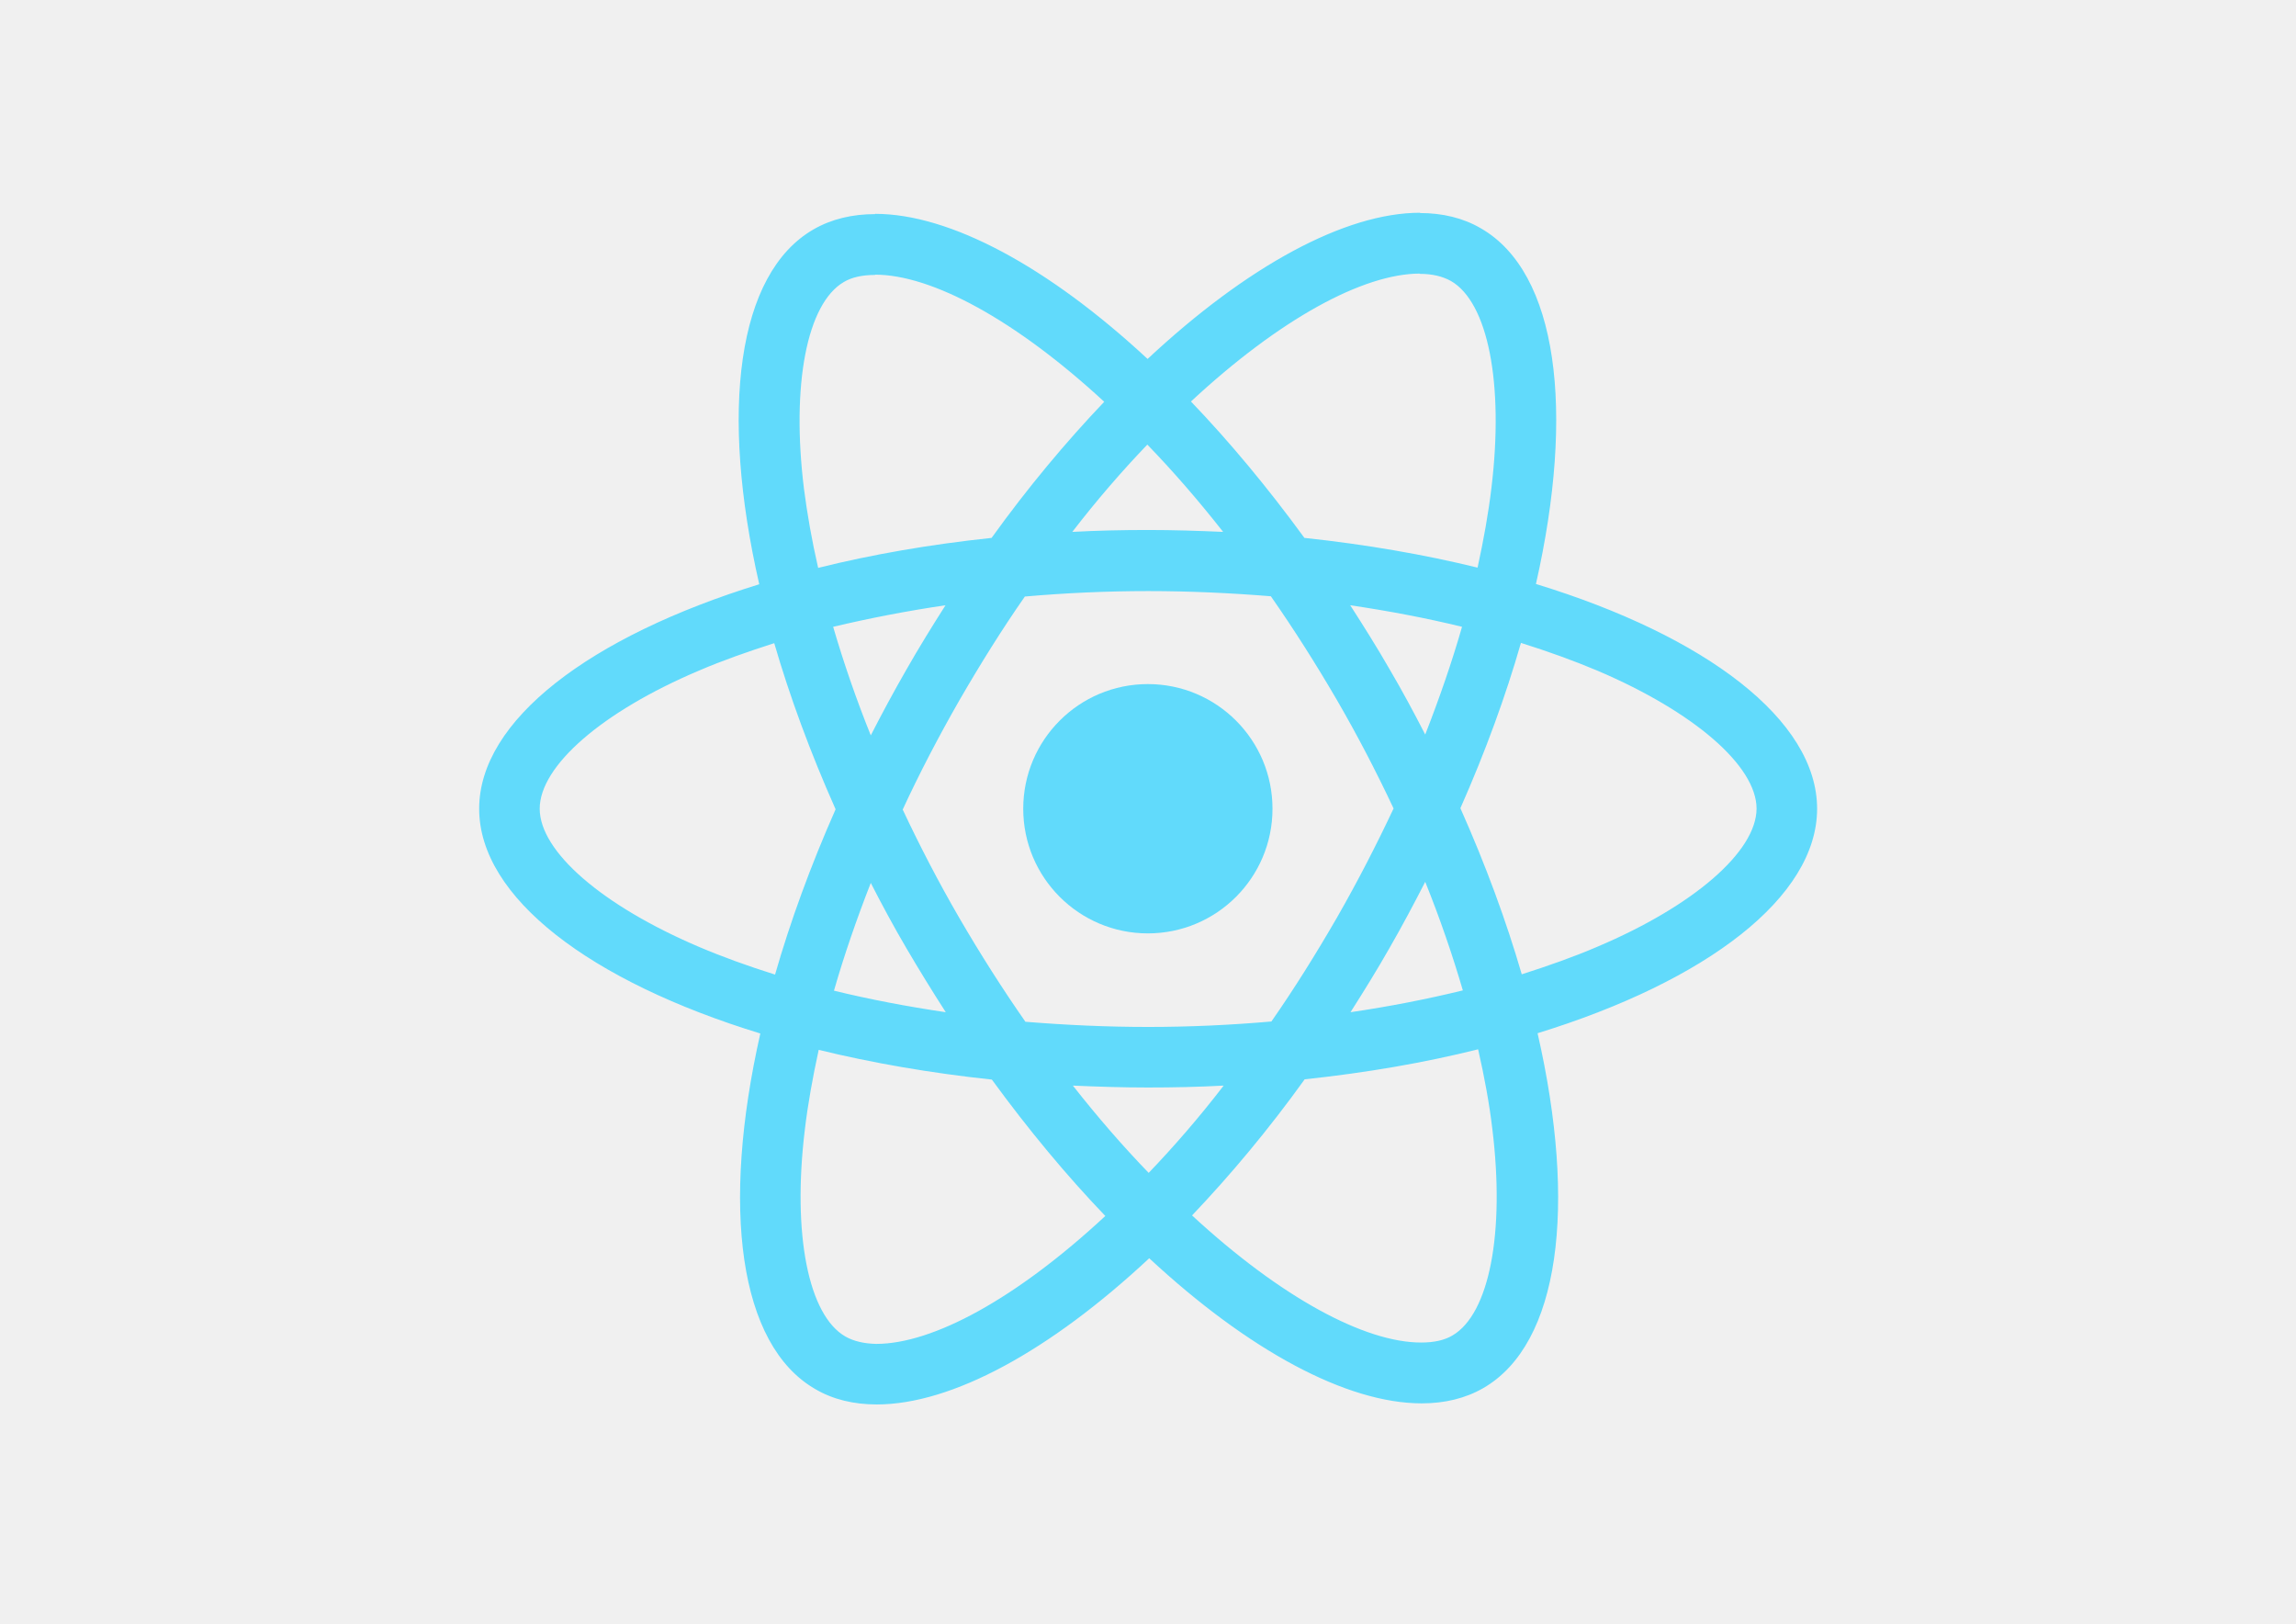
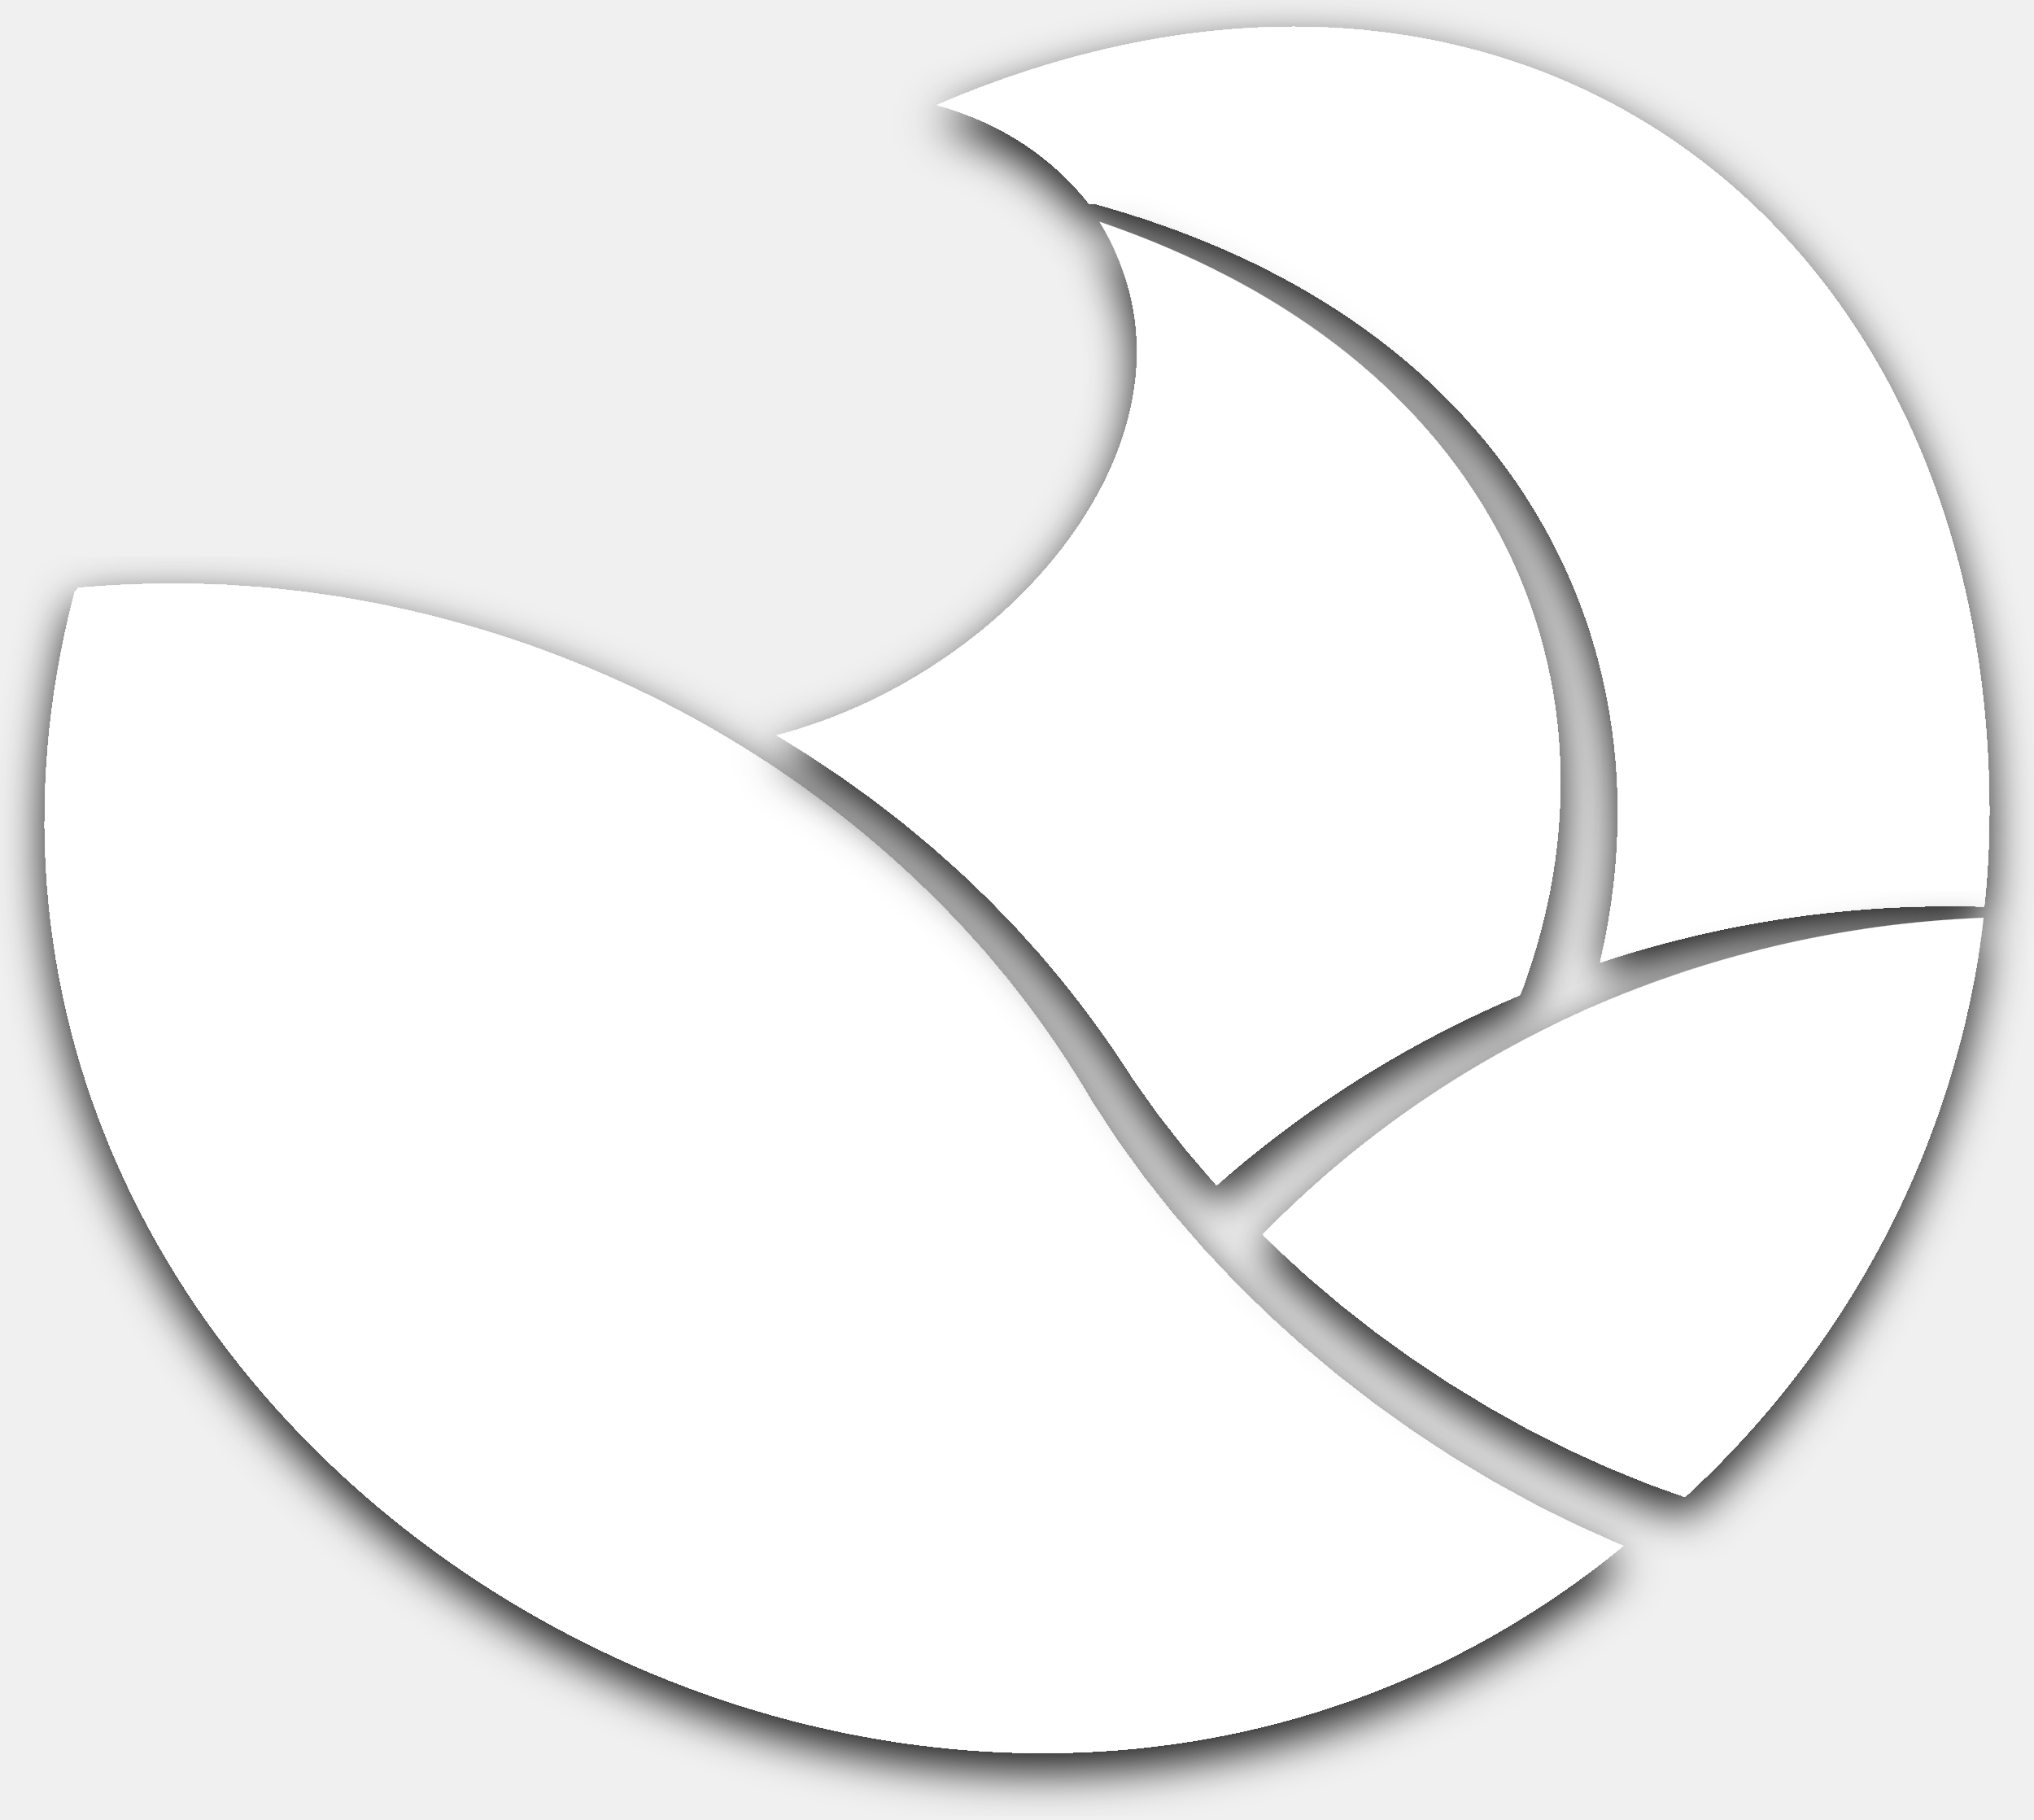
- <svg xmlns="http://www.w3.org/2000/svg" viewBox="0 0 841.9 595.3">
-   <g fill="#61DAFB">
-     <path d="M666.3 296.5c0-32.5-40.7-63.3-103.1-82.4 14.4-63.6 8-114.2-20.2-130.4-6.5-3.8-14.1-5.6-22.4-5.6v22.3c4.6 0 8.3.9 11.4 2.6 13.6 7.8 19.5 37.5 14.9 75.7-1.1 9.4-2.9 19.3-5.1 29.4-19.6-4.8-41-8.5-63.5-10.9-13.5-18.5-27.5-35.3-41.6-50 32.6-30.3 63.2-46.9 84-46.9V78c-27.5 0-63.5 19.6-99.9 53.6-36.4-33.8-72.4-53.2-99.9-53.2v22.3c20.7 0 51.4 16.5 84 46.6-14 14.7-28 31.4-41.3 49.9-22.6 2.4-44 6.1-63.6 11-2.3-10-4-19.7-5.2-29-4.7-38.2 1.1-67.9 14.6-75.8 3-1.8 6.9-2.6 11.5-2.6V78.5c-8.4 0-16 1.8-22.6 5.6-28.1 16.2-34.4 66.7-19.9 130.1-62.2 19.2-102.7 49.9-102.7 82.3 0 32.5 40.7 63.3 103.1 82.4-14.4 63.6-8 114.2 20.2 130.4 6.5 3.8 14.1 5.6 22.5 5.6 27.5 0 63.5-19.6 99.9-53.6 36.4 33.8 72.4 53.2 99.9 53.2 8.4 0 16-1.8 22.6-5.6 28.1-16.2 34.4-66.7 19.9-130.1 62-19.1 102.5-49.9 102.5-82.3zm-130.2-66.7c-3.7 12.9-8.3 26.2-13.5 39.5-4.1-8-8.4-16-13.1-24-4.6-8-9.5-15.8-14.4-23.4 14.2 2.1 27.9 4.7 41 7.9zm-45.8 106.5c-7.8 13.5-15.8 26.3-24.1 38.2-14.9 1.3-30 2-45.2 2-15.1 0-30.2-.7-45-1.9-8.3-11.9-16.4-24.6-24.2-38-7.6-13.1-14.5-26.4-20.8-39.8 6.2-13.4 13.2-26.8 20.7-39.9 7.8-13.5 15.8-26.3 24.1-38.2 14.9-1.3 30-2 45.2-2 15.1 0 30.2.7 45 1.9 8.3 11.9 16.4 24.6 24.2 38 7.6 13.1 14.5 26.4 20.8 39.8-6.3 13.4-13.2 26.8-20.7 39.9zm32.3-13c5.4 13.4 10 26.8 13.8 39.8-13.1 3.2-26.9 5.9-41.2 8 4.9-7.7 9.8-15.6 14.4-23.7 4.6-8 8.9-16.1 13-24.1zM421.2 430c-9.3-9.6-18.6-20.3-27.8-32 9 .4 18.2.7 27.5.7 9.4 0 18.7-.2 27.8-.7-9 11.7-18.3 22.4-27.5 32zm-74.4-58.9c-14.2-2.1-27.9-4.7-41-7.9 3.7-12.9 8.3-26.2 13.5-39.5 4.1 8 8.4 16 13.1 24 4.7 8 9.5 15.8 14.4 23.4zM420.7 163c9.3 9.6 18.6 20.3 27.8 32-9-.4-18.2-.7-27.5-.7-9.4 0-18.7.2-27.8.7 9-11.7 18.3-22.4 27.5-32zm-74 58.9c-4.9 7.7-9.8 15.6-14.4 23.7-4.6 8-8.9 16-13 24-5.4-13.4-10-26.8-13.8-39.8 13.1-3.1 26.9-5.8 41.2-7.9zm-90.5 125.2c-35.4-15.1-58.3-34.9-58.3-50.6 0-15.7 22.9-35.6 58.3-50.6 8.6-3.7 18-7 27.7-10.1 5.7 19.6 13.2 40 22.5 60.9-9.2 20.8-16.6 41.1-22.2 60.6-9.9-3.1-19.3-6.5-28-10.2zM310 490c-13.6-7.8-19.5-37.5-14.9-75.7 1.1-9.4 2.9-19.3 5.1-29.4 19.6 4.8 41 8.5 63.5 10.9 13.5 18.5 27.5 35.3 41.6 50-32.6 30.3-63.2 46.9-84 46.9-4.5-.1-8.3-1-11.3-2.7zm237.2-76.2c4.7 38.2-1.1 67.9-14.6 75.8-3 1.8-6.9 2.6-11.5 2.6-20.7 0-51.4-16.5-84-46.6 14-14.7 28-31.4 41.3-49.9 22.6-2.4 44-6.1 63.6-11 2.3 10.1 4.1 19.8 5.2 29.1zm38.5-66.7c-8.6 3.7-18 7-27.7 10.1-5.7-19.6-13.2-40-22.5-60.9 9.2-20.8 16.6-41.1 22.2-60.6 9.9 3.1 19.3 6.5 28.1 10.2 35.4 15.1 58.3 34.9 58.3 50.6-.1 15.7-23 35.6-58.4 50.6zM320.8 78.4z" />
-     <circle cx="420.9" cy="296.5" r="45.7" />
-     <path d="M520.5 78.1z" />
+ <svg xmlns="http://www.w3.org/2000/svg" width="455" height="407" viewBox="0 0 455 407" fill="none">
+   <g filter="url(#filter0_d_160_12)">
+     <path d="M355.44 225.235C355.353 225.649 355.281 226.064 355.196 226.479L354.162 226.131C354.592 225.827 355.009 225.524 355.44 225.235Z" fill="white" />
  </g>
+   <g filter="url(#filter1_d_160_12)">
+     <path d="M363.118 345.815C210.636 470.393 -33.594 324.988 16.706 132.482C16.83 132.391 16.947 132.283 17.046 132.167C17.219 131.967 17.354 131.743 17.453 131.508C26.4 130.722 35.383 130.426 44.34 130.626L51.137 130.87L57.912 131.354L59.606 131.478C60.172 131.523 60.732 131.6 61.297 131.656L64.672 132.024L68.046 132.391C69.163 132.535 70.286 132.712 71.405 132.871L74.758 133.36C75.878 133.514 76.998 133.677 78.106 133.896L84.777 135.105C89.192 136.059 93.613 136.967 97.973 138.141C106.697 140.406 115.322 143.049 123.713 146.283C157.374 158.942 187.948 179.003 212.451 204.433L214.752 206.809L219.178 211.717L220.282 212.947C220.643 213.361 220.995 213.789 221.346 214.208L225.576 219.274L229.618 224.477C234.899 231.505 239.757 238.729 244.223 246.372C245.455 248.286 246.74 250.234 247.996 252.164L249.895 255.051L251.904 257.836L255.938 263.407L260.207 268.806L262.352 271.505L264.602 274.103L269.116 279.314L273.837 284.338L276.206 286.849L278.666 289.259L283.598 294.095L288.723 298.742L291.281 301.05L293.944 303.27L299.253 307.712L304.738 311.951L307.471 314.071L310.291 316.085L315.951 320.117L321.768 323.944L324.677 325.843C325.657 326.458 326.656 327.037 327.655 327.652L333.628 331.241C335.644 332.385 337.695 333.479 339.742 334.606L342.809 336.281C343.827 336.828 344.878 337.34 345.929 337.853L352.2 340.979C354.322 341.953 356.459 342.893 358.595 343.851L361.786 345.285C362.224 345.457 362.68 345.645 363.118 345.815Z" fill="white" />
+   </g>
+   <g filter="url(#filter2_d_160_12)">
+     <path d="M445 181.158C445 188.465 444.632 195.681 443.86 202.798L443.65 202.794C435.692 202.569 427.697 202.702 419.72 203.211C411.744 203.755 403.784 204.646 395.861 205.945C387.954 207.258 380.083 208.907 372.335 210.99C367.496 212.261 362.709 213.691 357.957 215.27C359.379 209.217 360.448 203.088 361.115 196.913C362.184 186.978 362.237 176.929 361.15 167.006C360.062 157.079 357.872 147.281 354.558 137.874C351.244 128.468 346.807 119.457 341.41 111.084C336.028 102.705 329.664 94.968 322.564 87.997C315.482 81.028 307.645 74.829 299.336 69.418C282.718 58.579 264.183 50.93 245.281 45.671L244.966 45.583L244.757 45.588L243.708 45.615C235.517 35.296 224.231 27.467 209.588 23.497C336.955 -31.156 444.597 47.962 445 181.158Z" fill="white" />
+   </g>
+   <g filter="url(#filter3_d_160_12)">
+     <path d="M348.866 168.347C349.359 177.434 348.828 186.56 347.368 195.535C345.941 204.159 343.668 212.645 340.671 220.886C340.584 221.106 340.247 221.932 339.985 222.579C328.267 227.511 316.885 233.353 306.03 240.03C299.14 244.296 292.428 248.863 285.981 253.779C281.231 257.364 276.624 261.153 272.155 265.096L271.519 264.413L269.376 261.904L265.102 256.903L261.055 251.73L259.034 249.136L257.149 246.482C255.898 244.704 254.635 242.961 253.383 241.156C248.536 233.527 243.111 226.056 237.341 218.955L232.931 213.686L228.325 208.578C227.943 208.154 227.565 207.72 227.176 207.302L225.976 206.07L223.58 203.597L221.188 201.136L218.706 198.752L216.22 196.371C215.805 195.973 215.396 195.57 214.973 195.184L213.691 194.036L208.549 189.458L203.251 185.054C202.808 184.688 202.373 184.318 201.925 183.96L200.563 182.904L197.837 180.799L195.107 178.702L189.508 174.674C189.041 174.342 188.581 174.001 188.107 173.675L186.671 172.717L180.932 168.894L175.07 165.263C174.638 165.005 174.203 164.746 173.766 164.49C227.243 150.719 274.076 94.847 245.932 49.597C254.551 52.554 262.901 55.957 270.967 59.943C279.634 64.215 287.917 69.138 295.652 74.75C303.388 80.355 310.541 86.646 316.902 93.578C323.281 100.499 328.849 108.058 333.448 116.101C338.062 124.139 341.694 132.655 344.267 141.442C346.855 150.223 348.37 159.267 348.866 168.347Z" fill="white" />
+   </g>
+   <g filter="url(#filter4_d_160_12)">
+     <path d="M443.722 205.305C437.66 256.168 413.167 301.513 376.92 334.853L371.526 332.916C370.486 332.538 369.452 332.178 368.415 331.783L365.358 330.531C363.32 329.708 361.28 328.885 359.244 328.027L353.234 325.286C352.233 324.82 351.214 324.375 350.229 323.895L347.278 322.403C345.31 321.391 343.324 320.413 341.375 319.401L335.593 316.177C334.628 315.629 333.661 315.114 332.711 314.549L329.881 312.815L324.226 309.368L318.709 305.698L315.95 303.88L313.262 301.942L307.885 298.067L302.685 293.986L300.066 291.944L297.554 289.799L292.494 285.529L287.627 281.053L285.184 278.823L282.838 276.491L282.516 276.165C286.481 272.101 290.614 268.156 294.901 264.383C300.611 259.306 306.621 254.556 312.84 250.029C325.298 241.055 338.703 233.241 352.848 226.783C359.894 223.556 367.151 220.658 374.529 218.149C381.927 215.594 389.447 213.464 397.073 211.636C404.716 209.831 412.464 208.408 420.265 207.332C427.716 206.334 435.219 205.669 442.774 205.341C442.774 205.341 443.722 205.301 443.722 205.305Z" fill="white" />
+   </g>
+   <defs>
+     <filter id="filter0_d_160_12" x="344.162" y="219.235" width="21.277" height="21.244" filterUnits="userSpaceOnUse" color-interpolation-filters="sRGB">
+       <feFlood flood-opacity="0" result="BackgroundImageFix" />
+       <feColorMatrix in="SourceAlpha" type="matrix" values="0 0 0 0 0 0 0 0 0 0 0 0 0 0 0 0 0 0 127 0" result="hardAlpha" />
+       <feOffset dy="4" />
+       <feGaussianBlur stdDeviation="5" />
+       <feComposite in2="hardAlpha" operator="out" />
+       <feColorMatrix type="matrix" values="0 0 0 0 0 0 0 0 0 0 0 0 0 0 0 0 0 0 0.9 0" />
+       <feBlend mode="normal" in2="BackgroundImageFix" result="effect1_dropShadow_160_12" />
+       <feBlend mode="normal" in="SourceGraphic" in2="effect1_dropShadow_160_12" result="shape" />
+     </filter>
+     <filter id="filter1_d_160_12" x="0" y="124.565" width="373.118" height="281.587" filterUnits="userSpaceOnUse" color-interpolation-filters="sRGB">
+       <feFlood flood-opacity="0" result="BackgroundImageFix" />
+       <feColorMatrix in="SourceAlpha" type="matrix" values="0 0 0 0 0 0 0 0 0 0 0 0 0 0 0 0 0 0 127 0" result="hardAlpha" />
+       <feOffset dy="4" />
+       <feGaussianBlur stdDeviation="5" />
+       <feComposite in2="hardAlpha" operator="out" />
+       <feColorMatrix type="matrix" values="0 0 0 0 0 0 0 0 0 0 0 0 0 0 0 0 0 0 0.9 0" />
+       <feBlend mode="normal" in2="BackgroundImageFix" result="effect1_dropShadow_160_12" />
+       <feBlend mode="normal" in="SourceGraphic" in2="effect1_dropShadow_160_12" result="shape" />
+     </filter>
+     <filter id="filter2_d_160_12" x="199.588" y="0" width="255.412" height="229.27" filterUnits="userSpaceOnUse" color-interpolation-filters="sRGB">
+       <feFlood flood-opacity="0" result="BackgroundImageFix" />
+       <feColorMatrix in="SourceAlpha" type="matrix" values="0 0 0 0 0 0 0 0 0 0 0 0 0 0 0 0 0 0 127 0" result="hardAlpha" />
+       <feOffset dy="4" />
+       <feGaussianBlur stdDeviation="5" />
+       <feComposite in2="hardAlpha" operator="out" />
+       <feColorMatrix type="matrix" values="0 0 0 0 0 0 0 0 0 0 0 0 0 0 0 0 0 0 0.9 0" />
+       <feBlend mode="normal" in2="BackgroundImageFix" result="effect1_dropShadow_160_12" />
+       <feBlend mode="normal" in="SourceGraphic" in2="effect1_dropShadow_160_12" result="shape" />
+     </filter>
+     <filter id="filter3_d_160_12" x="163.766" y="43.597" width="195.279" height="235.498" filterUnits="userSpaceOnUse" color-interpolation-filters="sRGB">
+       <feFlood flood-opacity="0" result="BackgroundImageFix" />
+       <feColorMatrix in="SourceAlpha" type="matrix" values="0 0 0 0 0 0 0 0 0 0 0 0 0 0 0 0 0 0 127 0" result="hardAlpha" />
+       <feOffset dy="4" />
+       <feGaussianBlur stdDeviation="5" />
+       <feComposite in2="hardAlpha" operator="out" />
+       <feColorMatrix type="matrix" values="0 0 0 0 0 0 0 0 0 0 0 0 0 0 0 0 0 0 0.9 0" />
+       <feBlend mode="normal" in2="BackgroundImageFix" result="effect1_dropShadow_160_12" />
+       <feBlend mode="normal" in="SourceGraphic" in2="effect1_dropShadow_160_12" result="shape" />
+     </filter>
+     <filter id="filter4_d_160_12" x="272.516" y="199.305" width="181.206" height="149.548" filterUnits="userSpaceOnUse" color-interpolation-filters="sRGB">
+       <feFlood flood-opacity="0" result="BackgroundImageFix" />
+       <feColorMatrix in="SourceAlpha" type="matrix" values="0 0 0 0 0 0 0 0 0 0 0 0 0 0 0 0 0 0 127 0" result="hardAlpha" />
+       <feOffset dy="4" />
+       <feGaussianBlur stdDeviation="5" />
+       <feComposite in2="hardAlpha" operator="out" />
+       <feColorMatrix type="matrix" values="0 0 0 0 0 0 0 0 0 0 0 0 0 0 0 0 0 0 0.9 0" />
+       <feBlend mode="normal" in2="BackgroundImageFix" result="effect1_dropShadow_160_12" />
+       <feBlend mode="normal" in="SourceGraphic" in2="effect1_dropShadow_160_12" result="shape" />
+     </filter>
+   </defs>
</svg>
